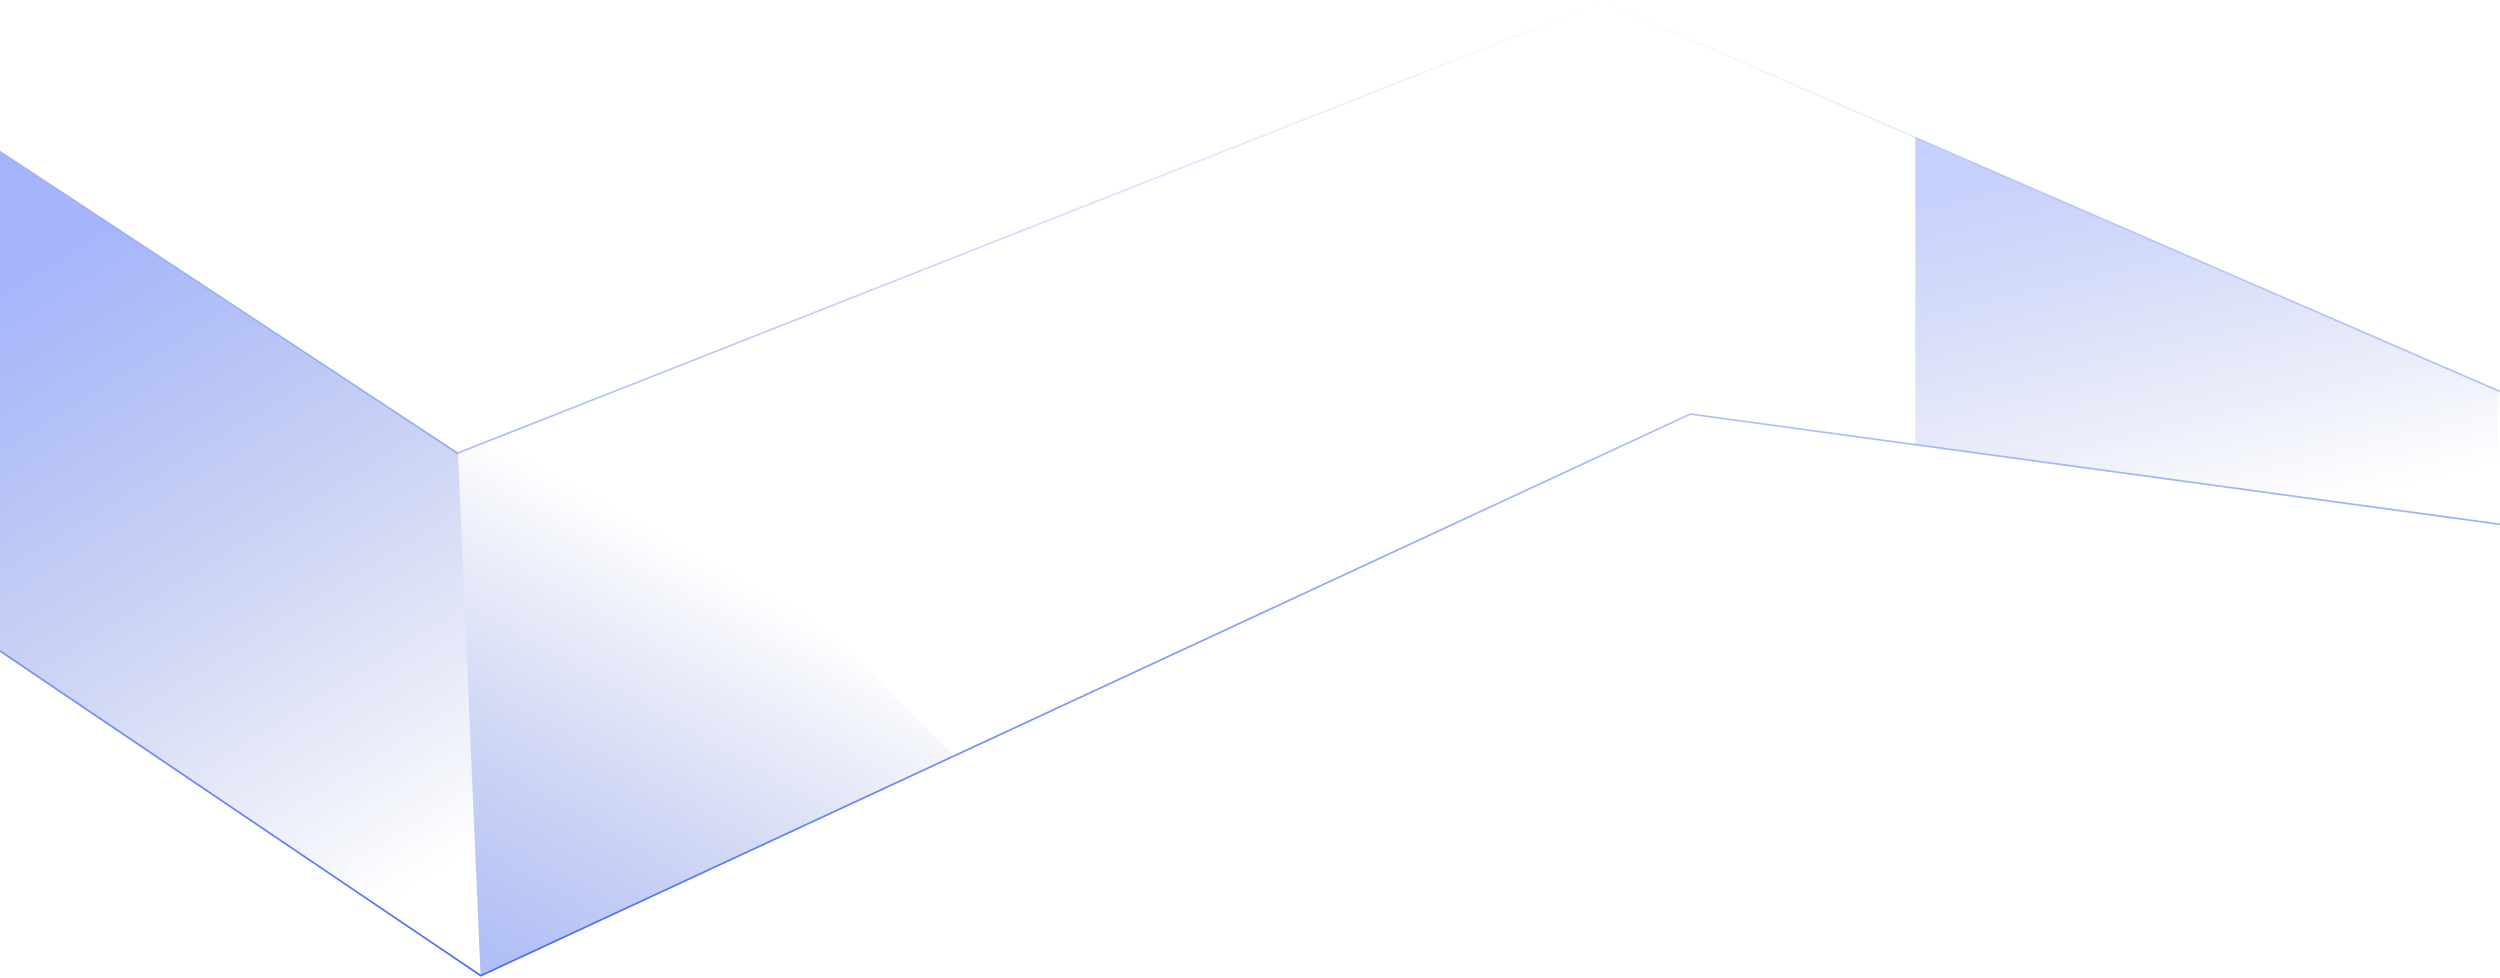
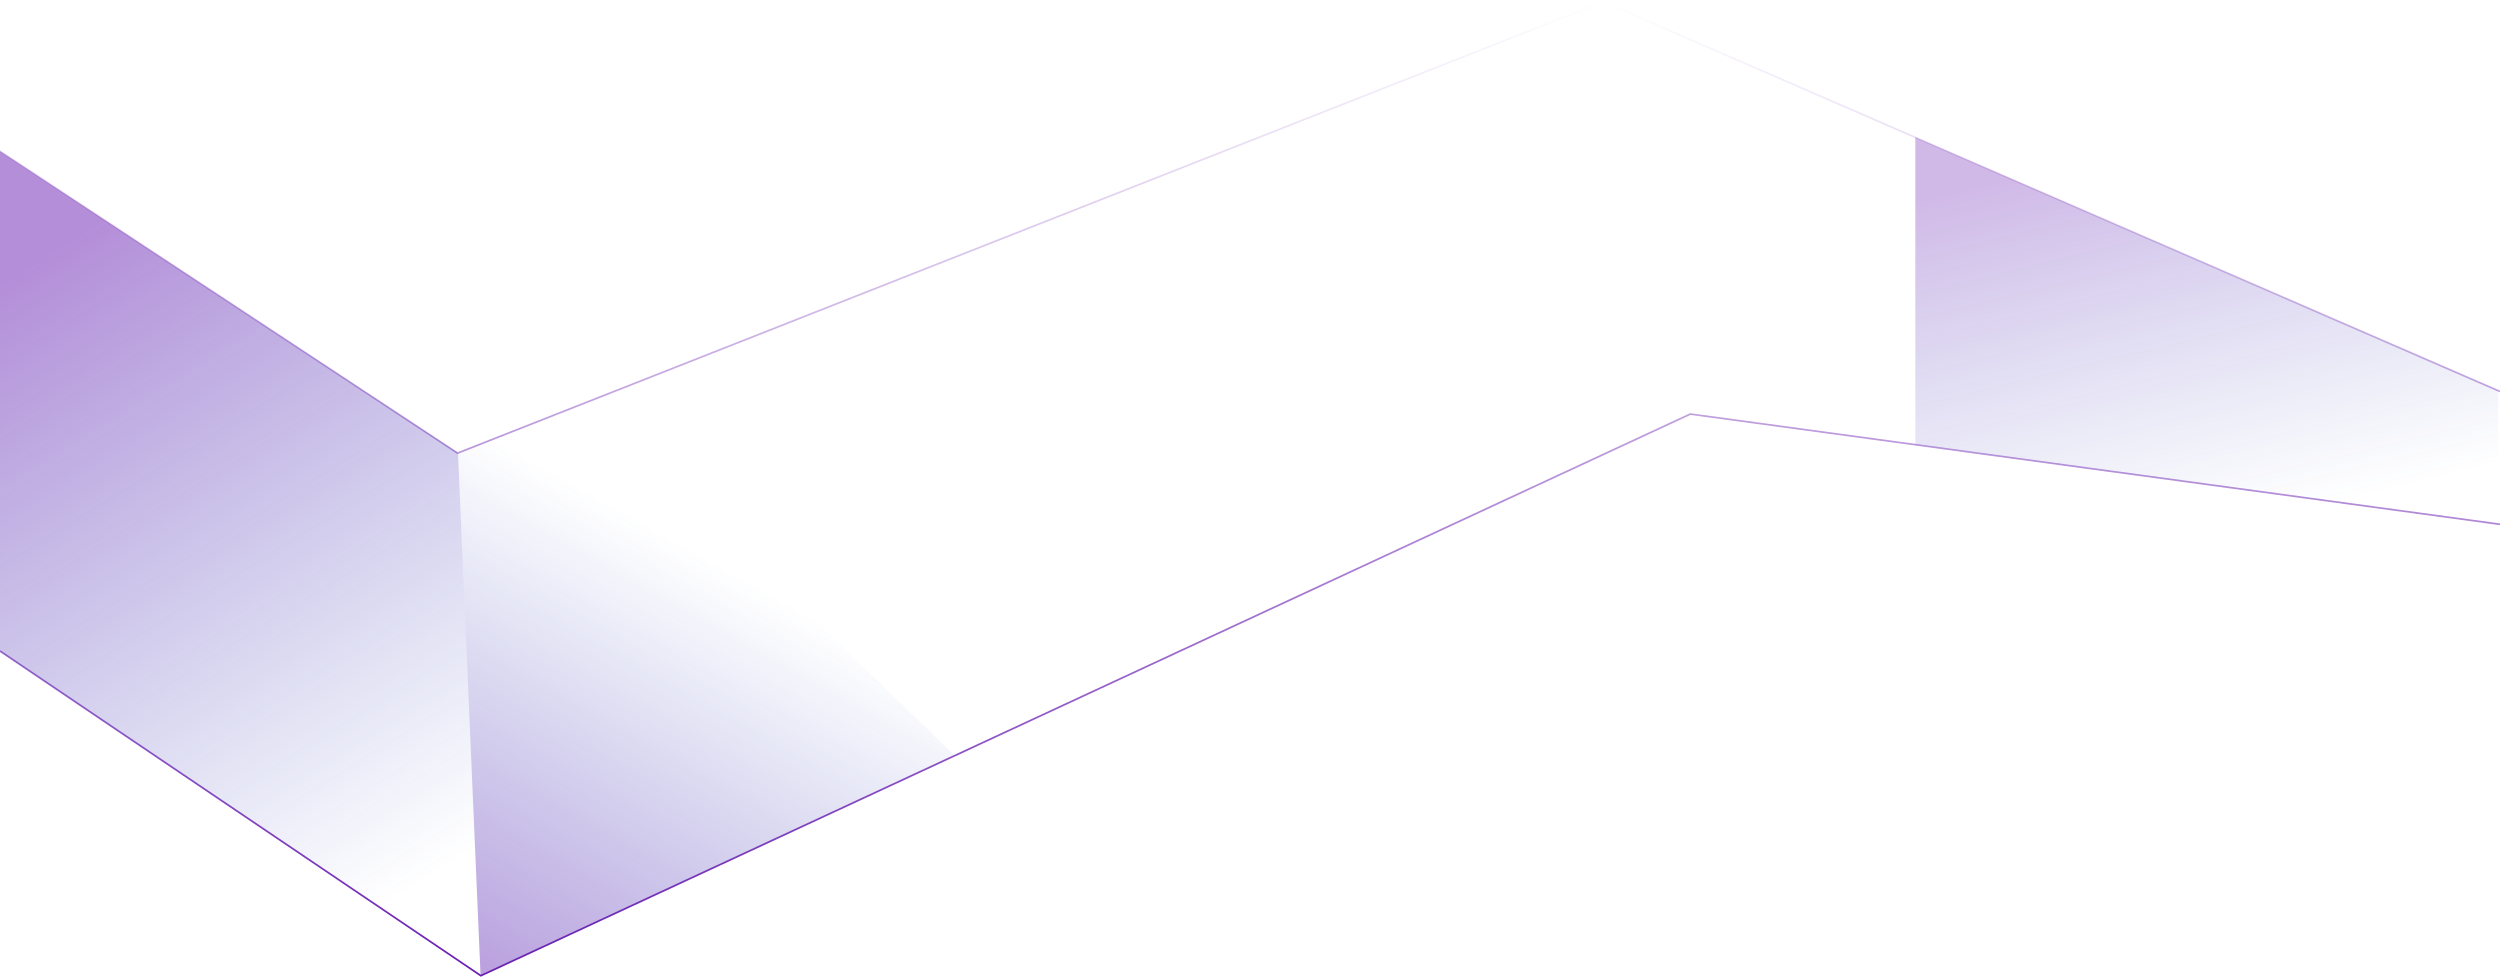
<svg xmlns="http://www.w3.org/2000/svg" xmlns:xlink="http://www.w3.org/1999/xlink" fill="none" height="563" viewBox="0 0 1440 563" width="1440">
  <linearGradient id="a" gradientUnits="userSpaceOnUse" x1="720" x2="720" y1="1" y2="562">
-     <stop offset="0" stop-color="#4a6cf7" stop-opacity="0" />
-     <stop offset="1" stop-color="#4a6cf7" />
+     <stop offset="0" stop-color="#6A1EB2" stop-opacity="0" />
+     <stop offset="1" stop-color="#6A1EB2" />
  </linearGradient>
  <linearGradient id="b">
-     <stop offset="0" stop-color="#4a6cf7" stop-opacity=".5" />
+     <stop offset="0" stop-color="#6A1EB2" stop-opacity=".5" />
    <stop offset="1" stop-color="#2441b6" stop-opacity="0" />
  </linearGradient>
  <linearGradient id="c" gradientUnits="userSpaceOnUse" x1="-18.987" x2="202.082" xlink:href="#b" y1="176.5" y2="533.363" />
  <linearGradient id="d" gradientUnits="userSpaceOnUse" x1="276.308" x2="430.232" xlink:href="#b" y1="609" y2="334.49" />
  <linearGradient id="e" gradientUnits="userSpaceOnUse" x1="1080.2" x2="1132.87" y1="121.062" y2="340.496">
-     <stop offset="0" stop-color="#4a6cf7" stop-opacity=".31" />
+     <stop offset="0" stop-color="#6A1EB2" stop-opacity=".31" />
    <stop offset="1" stop-color="#2441b6" stop-opacity="0" />
  </linearGradient>
  <path d="m0 87 263.536 174 659.834-260 516.63 224.5m0 76.5-466.409-63.5-696.63 323.5-276.961-187" stroke="url(#a)" />
  <path d="m276.808 561.5-12.991-300.5-263.817-174v288z" fill="url(#c)" />
  <path d="m339.764 231-75.947 30 12.991 301 272.81-127z" fill="url(#d)" />
  <path d="m1439 225-335.77-146v177l335.77 46z" fill="url(#e)" />
</svg>
